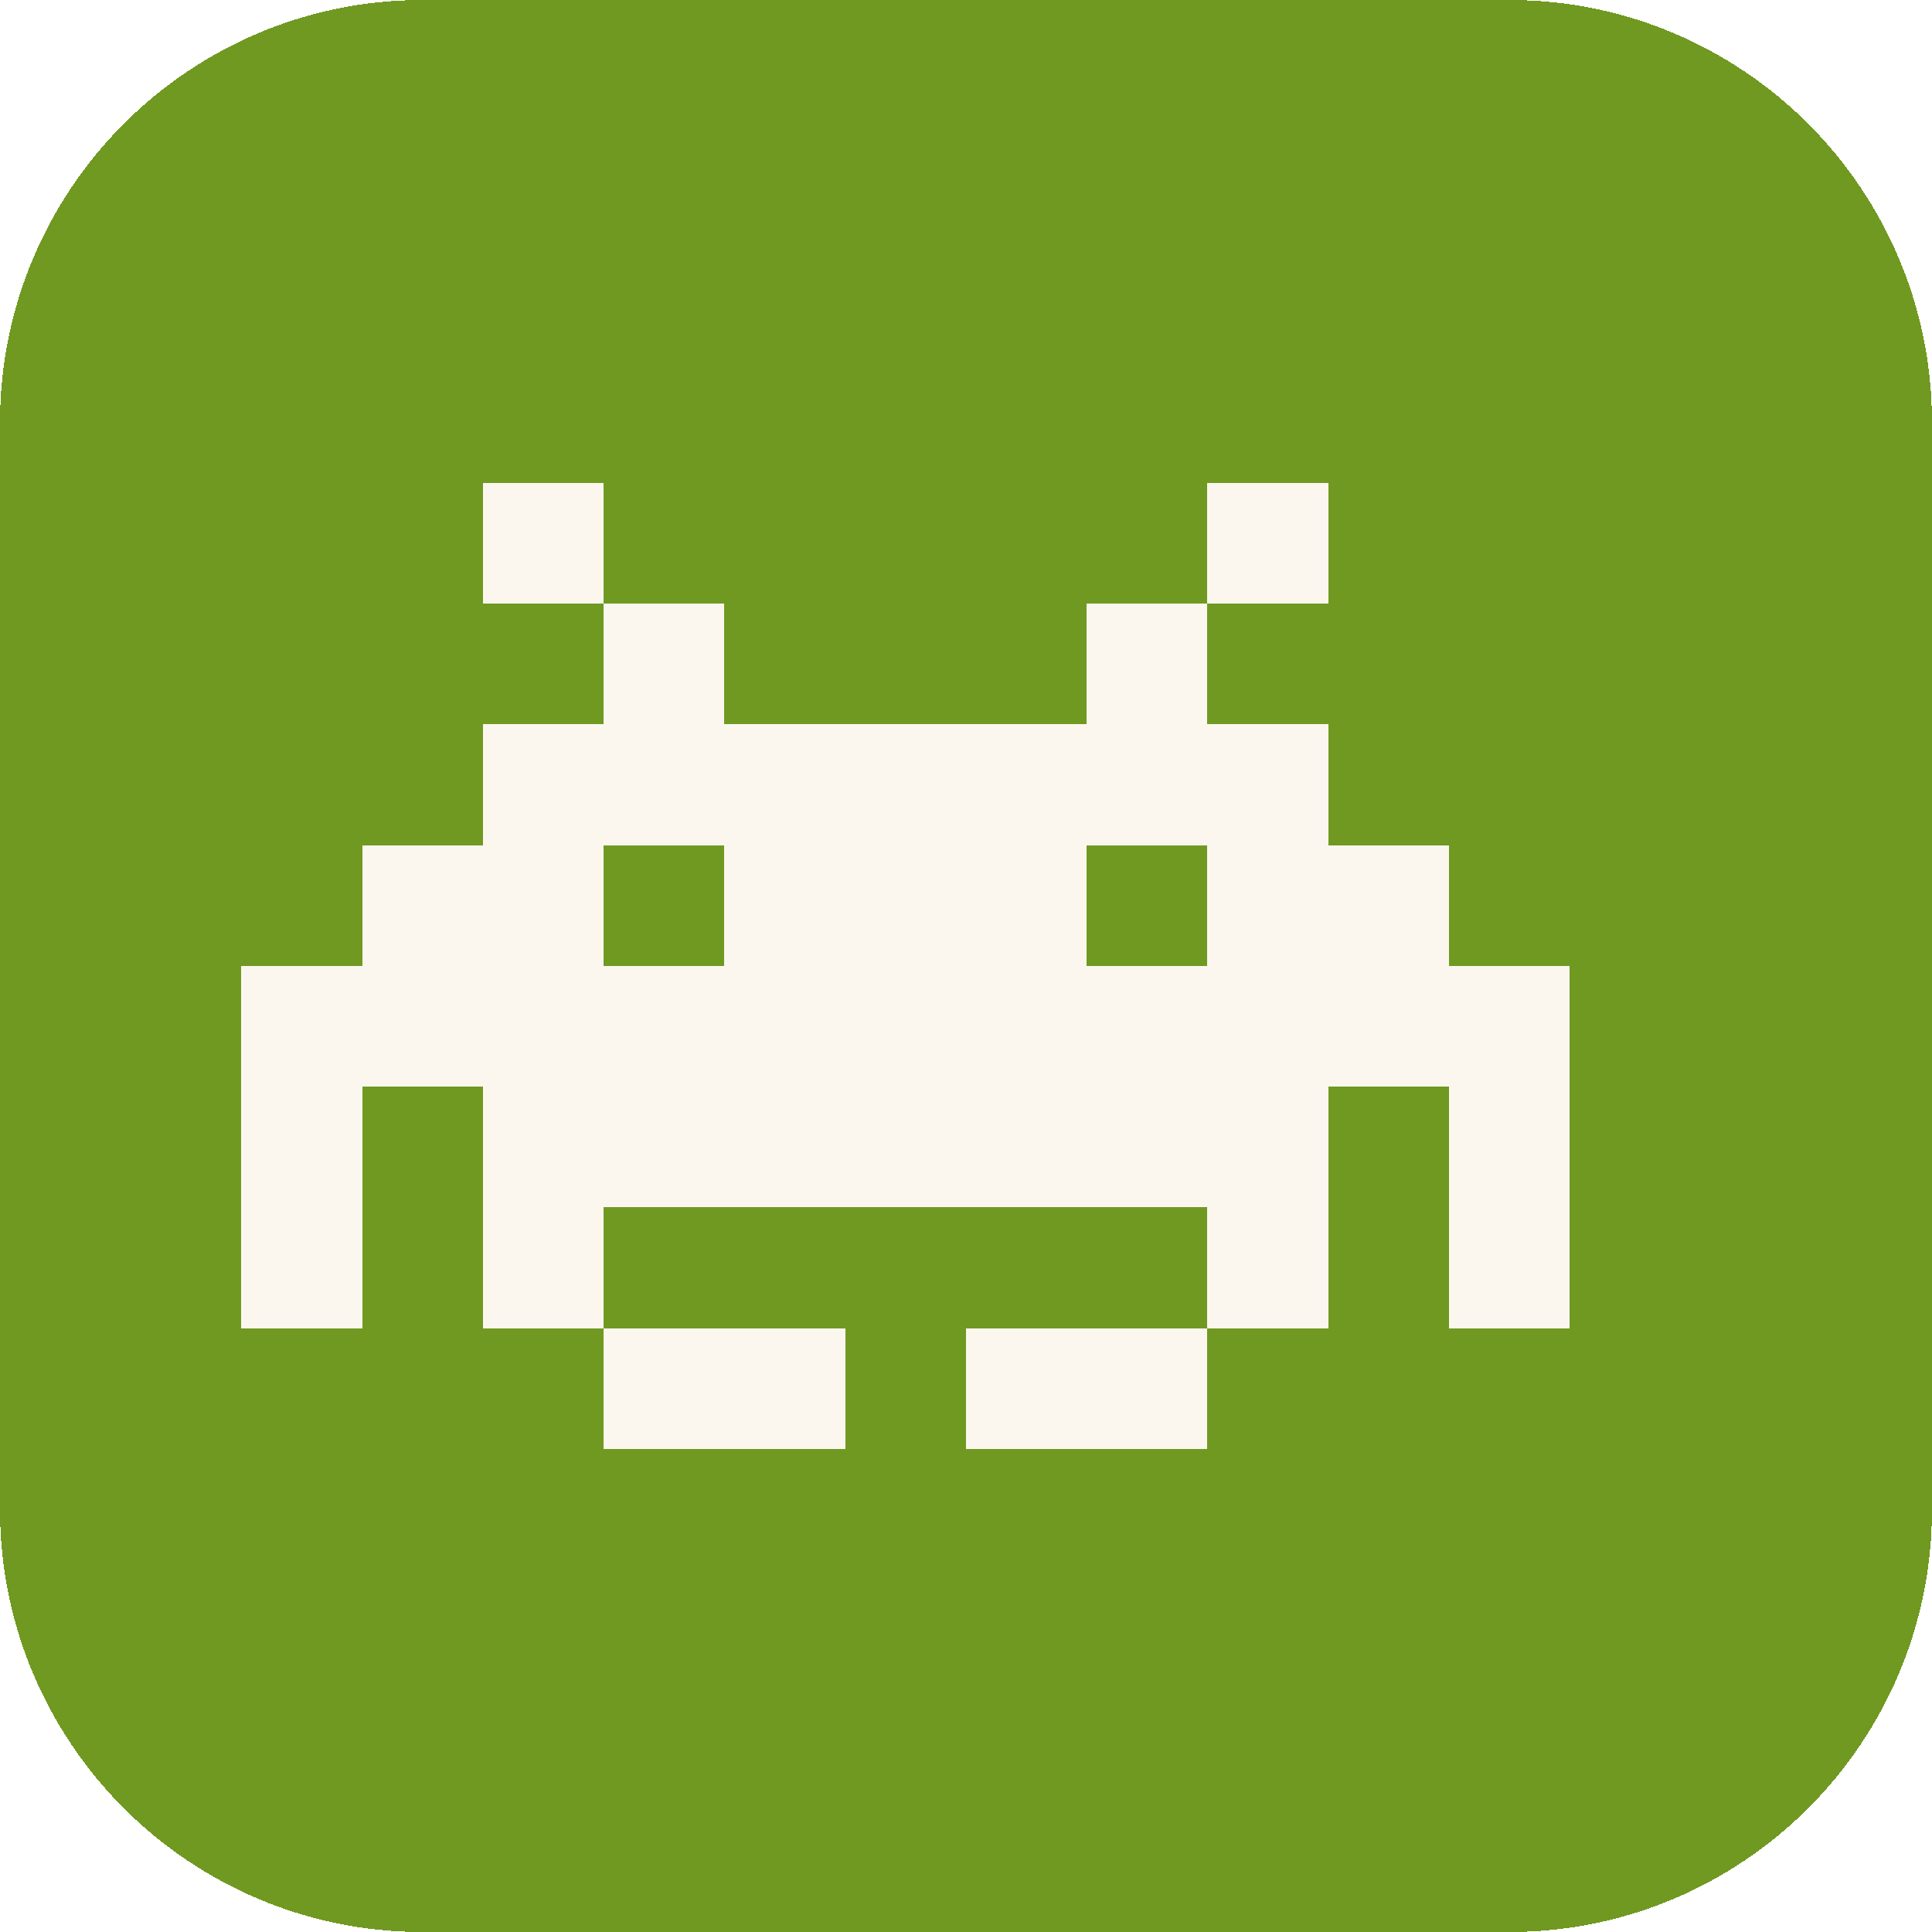
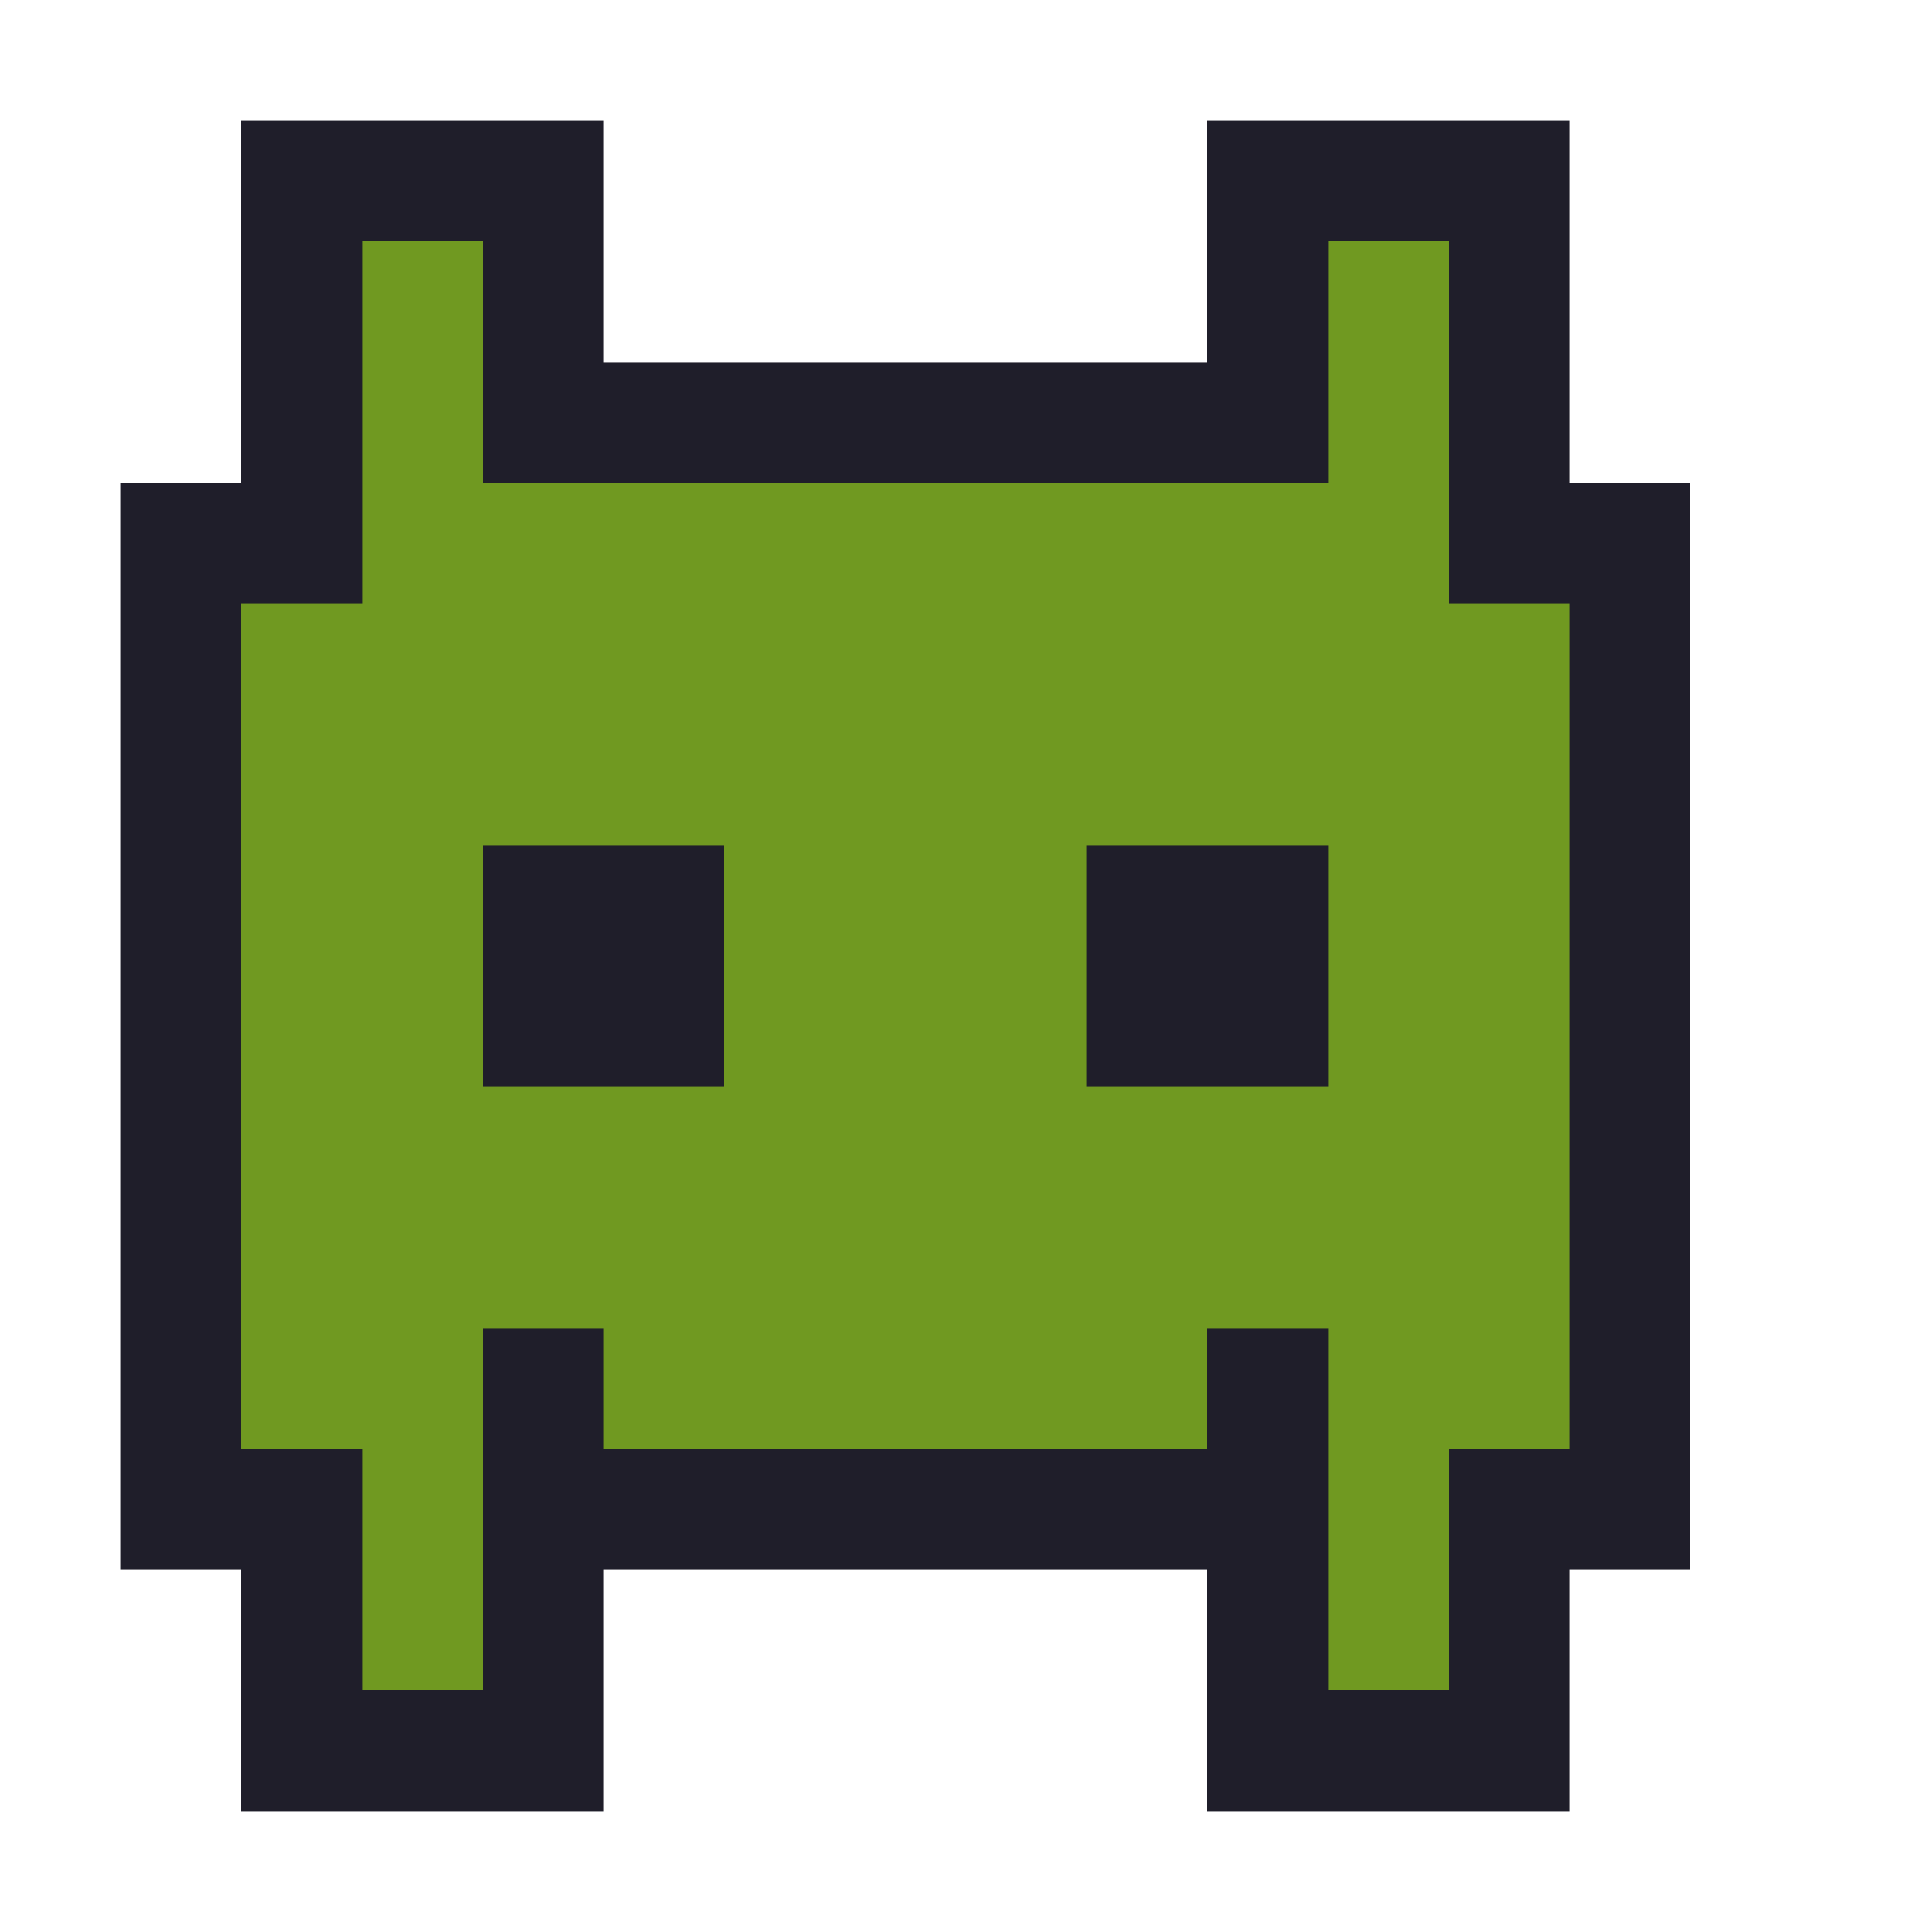
<svg xmlns="http://www.w3.org/2000/svg" viewBox="0 0 16 16" width="512" height="512" shape-rendering="crispEdges">
-   <rect width="16" height="16" rx="3.5" fill="#709921" />
-   <rect x="4" y="4" width="1" height="1" fill="#fbf7ee" />
-   <rect x="10" y="4" width="1" height="1" fill="#fbf7ee" />
-   <rect x="5" y="5" width="1" height="1" fill="#fbf7ee" />
-   <rect x="9" y="5" width="1" height="1" fill="#fbf7ee" />
-   <rect x="4" y="6" width="1" height="1" fill="#fbf7ee" />
-   <rect x="5" y="6" width="1" height="1" fill="#fbf7ee" />
-   <rect x="6" y="6" width="1" height="1" fill="#fbf7ee" />
-   <rect x="7" y="6" width="1" height="1" fill="#fbf7ee" />
-   <rect x="8" y="6" width="1" height="1" fill="#fbf7ee" />
-   <rect x="9" y="6" width="1" height="1" fill="#fbf7ee" />
-   <rect x="10" y="6" width="1" height="1" fill="#fbf7ee" />
-   <rect x="3" y="7" width="1" height="1" fill="#fbf7ee" />
-   <rect x="4" y="7" width="1" height="1" fill="#fbf7ee" />
-   <rect x="6" y="7" width="1" height="1" fill="#fbf7ee" />
-   <rect x="7" y="7" width="1" height="1" fill="#fbf7ee" />
-   <rect x="8" y="7" width="1" height="1" fill="#fbf7ee" />
-   <rect x="10" y="7" width="1" height="1" fill="#fbf7ee" />
-   <rect x="11" y="7" width="1" height="1" fill="#fbf7ee" />
-   <rect x="2" y="8" width="1" height="1" fill="#fbf7ee" />
-   <rect x="3" y="8" width="1" height="1" fill="#fbf7ee" />
-   <rect x="4" y="8" width="1" height="1" fill="#fbf7ee" />
-   <rect x="5" y="8" width="1" height="1" fill="#fbf7ee" />
-   <rect x="6" y="8" width="1" height="1" fill="#fbf7ee" />
-   <rect x="7" y="8" width="1" height="1" fill="#fbf7ee" />
-   <rect x="8" y="8" width="1" height="1" fill="#fbf7ee" />
-   <rect x="9" y="8" width="1" height="1" fill="#fbf7ee" />
-   <rect x="10" y="8" width="1" height="1" fill="#fbf7ee" />
-   <rect x="11" y="8" width="1" height="1" fill="#fbf7ee" />
-   <rect x="12" y="8" width="1" height="1" fill="#fbf7ee" />
-   <rect x="2" y="9" width="1" height="1" fill="#fbf7ee" />
-   <rect x="4" y="9" width="1" height="1" fill="#fbf7ee" />
-   <rect x="5" y="9" width="1" height="1" fill="#fbf7ee" />
-   <rect x="6" y="9" width="1" height="1" fill="#fbf7ee" />
-   <rect x="7" y="9" width="1" height="1" fill="#fbf7ee" />
-   <rect x="8" y="9" width="1" height="1" fill="#fbf7ee" />
-   <rect x="9" y="9" width="1" height="1" fill="#fbf7ee" />
-   <rect x="10" y="9" width="1" height="1" fill="#fbf7ee" />
-   <rect x="12" y="9" width="1" height="1" fill="#fbf7ee" />
-   <rect x="2" y="10" width="1" height="1" fill="#fbf7ee" />
-   <rect x="4" y="10" width="1" height="1" fill="#fbf7ee" />
-   <rect x="10" y="10" width="1" height="1" fill="#fbf7ee" />
-   <rect x="12" y="10" width="1" height="1" fill="#fbf7ee" />
-   <rect x="5" y="11" width="1" height="1" fill="#fbf7ee" />
-   <rect x="6" y="11" width="1" height="1" fill="#fbf7ee" />
-   <rect x="8" y="11" width="1" height="1" fill="#fbf7ee" />
-   <rect x="9" y="11" width="1" height="1" fill="#fbf7ee" />
+   <rect x="1" y="4" width="1" height="1" fill="#1f1e2a" />
+   <rect x="1" y="5" width="1" height="1" fill="#1f1e2a" />
+   <rect x="1" y="6" width="1" height="1" fill="#1f1e2a" />
+   <rect x="1" y="7" width="1" height="1" fill="#1f1e2a" />
+   <rect x="1" y="8" width="1" height="1" fill="#1f1e2a" />
+   <rect x="1" y="9" width="1" height="1" fill="#1f1e2a" />
+   <rect x="1" y="10" width="1" height="1" fill="#1f1e2a" />
+   <rect x="1" y="11" width="1" height="1" fill="#1f1e2a" />
+   <rect x="1" y="12" width="1" height="1" fill="#1f1e2a" />
+   <rect x="2" y="1" width="1" height="1" fill="#1f1e2a" />
+   <rect x="2" y="2" width="1" height="1" fill="#1f1e2a" />
+   <rect x="2" y="3" width="1" height="1" fill="#1f1e2a" />
+   <rect x="2" y="4" width="1" height="1" fill="#1f1e2a" />
+   <rect x="2" y="12" width="1" height="1" fill="#1f1e2a" />
+   <rect x="2" y="13" width="1" height="1" fill="#1f1e2a" />
+   <rect x="2" y="14" width="1" height="1" fill="#1f1e2a" />
+   <rect x="3" y="1" width="1" height="1" fill="#1f1e2a" />
+   <rect x="3" y="14" width="1" height="1" fill="#1f1e2a" />
+   <rect x="4" y="1" width="1" height="1" fill="#1f1e2a" />
+   <rect x="4" y="2" width="1" height="1" fill="#1f1e2a" />
+   <rect x="4" y="3" width="1" height="1" fill="#1f1e2a" />
+   <rect x="4" y="11" width="1" height="1" fill="#1f1e2a" />
+   <rect x="4" y="12" width="1" height="1" fill="#1f1e2a" />
+   <rect x="4" y="13" width="1" height="1" fill="#1f1e2a" />
+   <rect x="4" y="14" width="1" height="1" fill="#1f1e2a" />
+   <rect x="5" y="3" width="1" height="1" fill="#1f1e2a" />
+   <rect x="5" y="12" width="1" height="1" fill="#1f1e2a" />
+   <rect x="6" y="3" width="1" height="1" fill="#1f1e2a" />
+   <rect x="6" y="12" width="1" height="1" fill="#1f1e2a" />
+   <rect x="7" y="3" width="1" height="1" fill="#1f1e2a" />
+   <rect x="7" y="12" width="1" height="1" fill="#1f1e2a" />
+   <rect x="8" y="3" width="1" height="1" fill="#1f1e2a" />
+   <rect x="8" y="12" width="1" height="1" fill="#1f1e2a" />
+   <rect x="9" y="3" width="1" height="1" fill="#1f1e2a" />
+   <rect x="9" y="12" width="1" height="1" fill="#1f1e2a" />
+   <rect x="10" y="1" width="1" height="1" fill="#1f1e2a" />
+   <rect x="10" y="2" width="1" height="1" fill="#1f1e2a" />
+   <rect x="10" y="3" width="1" height="1" fill="#1f1e2a" />
+   <rect x="10" y="11" width="1" height="1" fill="#1f1e2a" />
+   <rect x="10" y="12" width="1" height="1" fill="#1f1e2a" />
+   <rect x="10" y="13" width="1" height="1" fill="#1f1e2a" />
+   <rect x="10" y="14" width="1" height="1" fill="#1f1e2a" />
+   <rect x="11" y="1" width="1" height="1" fill="#1f1e2a" />
+   <rect x="11" y="14" width="1" height="1" fill="#1f1e2a" />
+   <rect x="12" y="1" width="1" height="1" fill="#1f1e2a" />
+   <rect x="12" y="2" width="1" height="1" fill="#1f1e2a" />
+   <rect x="12" y="3" width="1" height="1" fill="#1f1e2a" />
+   <rect x="12" y="4" width="1" height="1" fill="#1f1e2a" />
+   <rect x="12" y="12" width="1" height="1" fill="#1f1e2a" />
+   <rect x="12" y="13" width="1" height="1" fill="#1f1e2a" />
+   <rect x="12" y="14" width="1" height="1" fill="#1f1e2a" />
+   <rect x="13" y="4" width="1" height="1" fill="#1f1e2a" />
+   <rect x="13" y="5" width="1" height="1" fill="#1f1e2a" />
+   <rect x="13" y="6" width="1" height="1" fill="#1f1e2a" />
+   <rect x="13" y="7" width="1" height="1" fill="#1f1e2a" />
+   <rect x="13" y="8" width="1" height="1" fill="#1f1e2a" />
+   <rect x="13" y="9" width="1" height="1" fill="#1f1e2a" />
+   <rect x="13" y="10" width="1" height="1" fill="#1f1e2a" />
+   <rect x="13" y="11" width="1" height="1" fill="#1f1e2a" />
+   <rect x="13" y="12" width="1" height="1" fill="#1f1e2a" />
+   <rect x="2" y="5" width="1" height="1" fill="#709921" />
+   <rect x="2" y="6" width="1" height="1" fill="#709921" />
+   <rect x="2" y="7" width="1" height="1" fill="#709921" />
+   <rect x="2" y="8" width="1" height="1" fill="#709921" />
+   <rect x="2" y="9" width="1" height="1" fill="#709921" />
+   <rect x="2" y="10" width="1" height="1" fill="#709921" />
+   <rect x="2" y="11" width="1" height="1" fill="#709921" />
+   <rect x="3" y="2" width="1" height="1" fill="#709921" />
+   <rect x="3" y="3" width="1" height="1" fill="#709921" />
+   <rect x="3" y="4" width="1" height="1" fill="#709921" />
+   <rect x="3" y="5" width="1" height="1" fill="#709921" />
+   <rect x="3" y="6" width="1" height="1" fill="#709921" />
+   <rect x="3" y="7" width="1" height="1" fill="#709921" />
+   <rect x="3" y="8" width="1" height="1" fill="#709921" />
+   <rect x="3" y="9" width="1" height="1" fill="#709921" />
+   <rect x="3" y="10" width="1" height="1" fill="#709921" />
+   <rect x="3" y="11" width="1" height="1" fill="#709921" />
+   <rect x="3" y="12" width="1" height="1" fill="#709921" />
+   <rect x="3" y="13" width="1" height="1" fill="#709921" />
+   <rect x="4" y="4" width="1" height="1" fill="#709921" />
+   <rect x="4" y="5" width="1" height="1" fill="#709921" />
+   <rect x="4" y="6" width="1" height="1" fill="#709921" />
+   <rect x="4" y="7" width="1" height="1" fill="#1f1e2a" />
+   <rect x="4" y="8" width="1" height="1" fill="#1f1e2a" />
+   <rect x="4" y="9" width="1" height="1" fill="#709921" />
+   <rect x="4" y="10" width="1" height="1" fill="#709921" />
+   <rect x="5" y="4" width="1" height="1" fill="#709921" />
+   <rect x="5" y="5" width="1" height="1" fill="#709921" />
+   <rect x="5" y="6" width="1" height="1" fill="#709921" />
+   <rect x="5" y="7" width="1" height="1" fill="#1f1e2a" />
+   <rect x="5" y="8" width="1" height="1" fill="#1f1e2a" />
+   <rect x="5" y="9" width="1" height="1" fill="#709921" />
+   <rect x="5" y="10" width="1" height="1" fill="#709921" />
+   <rect x="5" y="11" width="1" height="1" fill="#709921" />
+   <rect x="6" y="4" width="1" height="1" fill="#709921" />
+   <rect x="6" y="5" width="1" height="1" fill="#709921" />
+   <rect x="6" y="6" width="1" height="1" fill="#709921" />
+   <rect x="6" y="7" width="1" height="1" fill="#709921" />
+   <rect x="6" y="8" width="1" height="1" fill="#709921" />
+   <rect x="6" y="9" width="1" height="1" fill="#709921" />
+   <rect x="6" y="10" width="1" height="1" fill="#709921" />
+   <rect x="6" y="11" width="1" height="1" fill="#709921" />
+   <rect x="7" y="4" width="1" height="1" fill="#709921" />
+   <rect x="7" y="5" width="1" height="1" fill="#709921" />
+   <rect x="7" y="6" width="1" height="1" fill="#709921" />
+   <rect x="7" y="7" width="1" height="1" fill="#709921" />
+   <rect x="7" y="8" width="1" height="1" fill="#709921" />
+   <rect x="7" y="9" width="1" height="1" fill="#709921" />
+   <rect x="7" y="10" width="1" height="1" fill="#709921" />
+   <rect x="7" y="11" width="1" height="1" fill="#709921" />
+   <rect x="8" y="4" width="1" height="1" fill="#709921" />
+   <rect x="8" y="5" width="1" height="1" fill="#709921" />
+   <rect x="8" y="6" width="1" height="1" fill="#709921" />
+   <rect x="8" y="7" width="1" height="1" fill="#709921" />
+   <rect x="8" y="8" width="1" height="1" fill="#709921" />
+   <rect x="8" y="9" width="1" height="1" fill="#709921" />
+   <rect x="8" y="10" width="1" height="1" fill="#709921" />
+   <rect x="8" y="11" width="1" height="1" fill="#709921" />
+   <rect x="9" y="4" width="1" height="1" fill="#709921" />
+   <rect x="9" y="5" width="1" height="1" fill="#709921" />
+   <rect x="9" y="6" width="1" height="1" fill="#709921" />
+   <rect x="9" y="7" width="1" height="1" fill="#1f1e2a" />
+   <rect x="9" y="8" width="1" height="1" fill="#1f1e2a" />
+   <rect x="9" y="9" width="1" height="1" fill="#709921" />
+   <rect x="9" y="10" width="1" height="1" fill="#709921" />
+   <rect x="9" y="11" width="1" height="1" fill="#709921" />
+   <rect x="10" y="4" width="1" height="1" fill="#709921" />
+   <rect x="10" y="5" width="1" height="1" fill="#709921" />
+   <rect x="10" y="6" width="1" height="1" fill="#709921" />
+   <rect x="10" y="7" width="1" height="1" fill="#1f1e2a" />
+   <rect x="10" y="8" width="1" height="1" fill="#1f1e2a" />
+   <rect x="10" y="9" width="1" height="1" fill="#709921" />
+   <rect x="10" y="10" width="1" height="1" fill="#709921" />
+   <rect x="11" y="2" width="1" height="1" fill="#709921" />
+   <rect x="11" y="3" width="1" height="1" fill="#709921" />
+   <rect x="11" y="4" width="1" height="1" fill="#709921" />
+   <rect x="11" y="5" width="1" height="1" fill="#709921" />
+   <rect x="11" y="6" width="1" height="1" fill="#709921" />
+   <rect x="11" y="7" width="1" height="1" fill="#709921" />
+   <rect x="11" y="8" width="1" height="1" fill="#709921" />
+   <rect x="11" y="9" width="1" height="1" fill="#709921" />
+   <rect x="11" y="10" width="1" height="1" fill="#709921" />
+   <rect x="11" y="11" width="1" height="1" fill="#709921" />
+   <rect x="11" y="12" width="1" height="1" fill="#709921" />
+   <rect x="11" y="13" width="1" height="1" fill="#709921" />
+   <rect x="12" y="5" width="1" height="1" fill="#709921" />
+   <rect x="12" y="6" width="1" height="1" fill="#709921" />
+   <rect x="12" y="7" width="1" height="1" fill="#709921" />
+   <rect x="12" y="8" width="1" height="1" fill="#709921" />
+   <rect x="12" y="9" width="1" height="1" fill="#709921" />
+   <rect x="12" y="10" width="1" height="1" fill="#709921" />
+   <rect x="12" y="11" width="1" height="1" fill="#709921" />
</svg>
